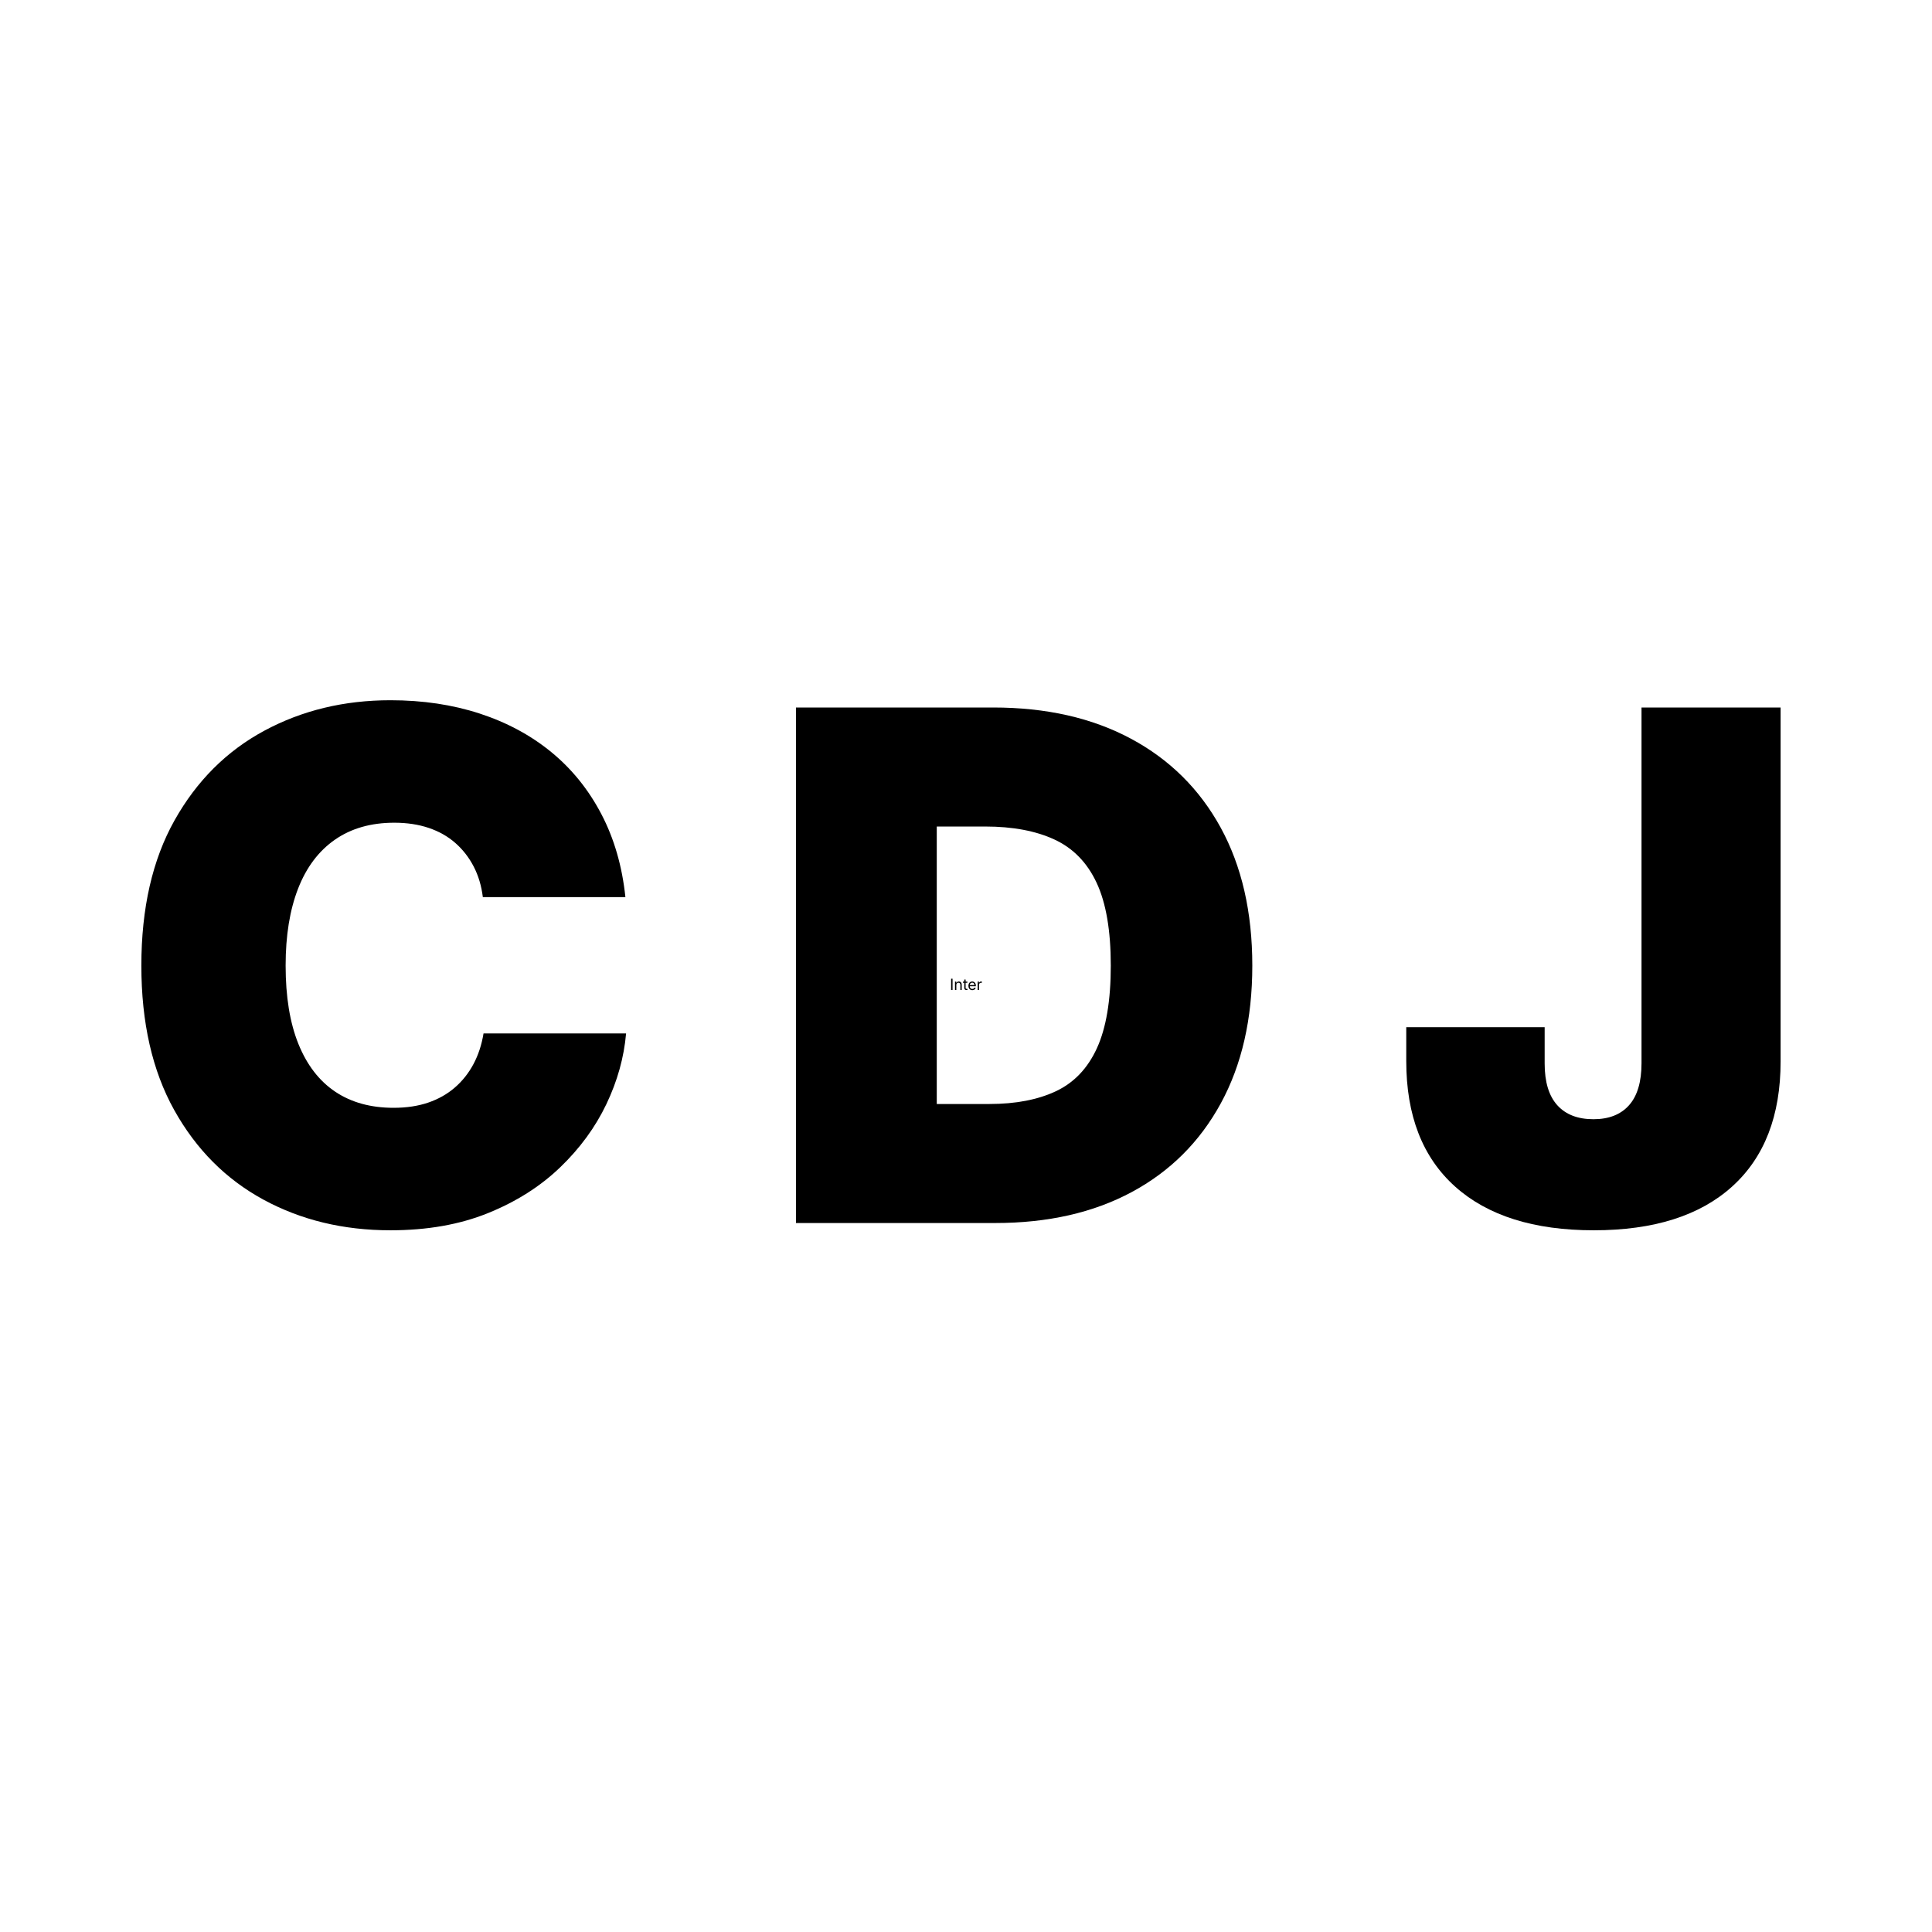
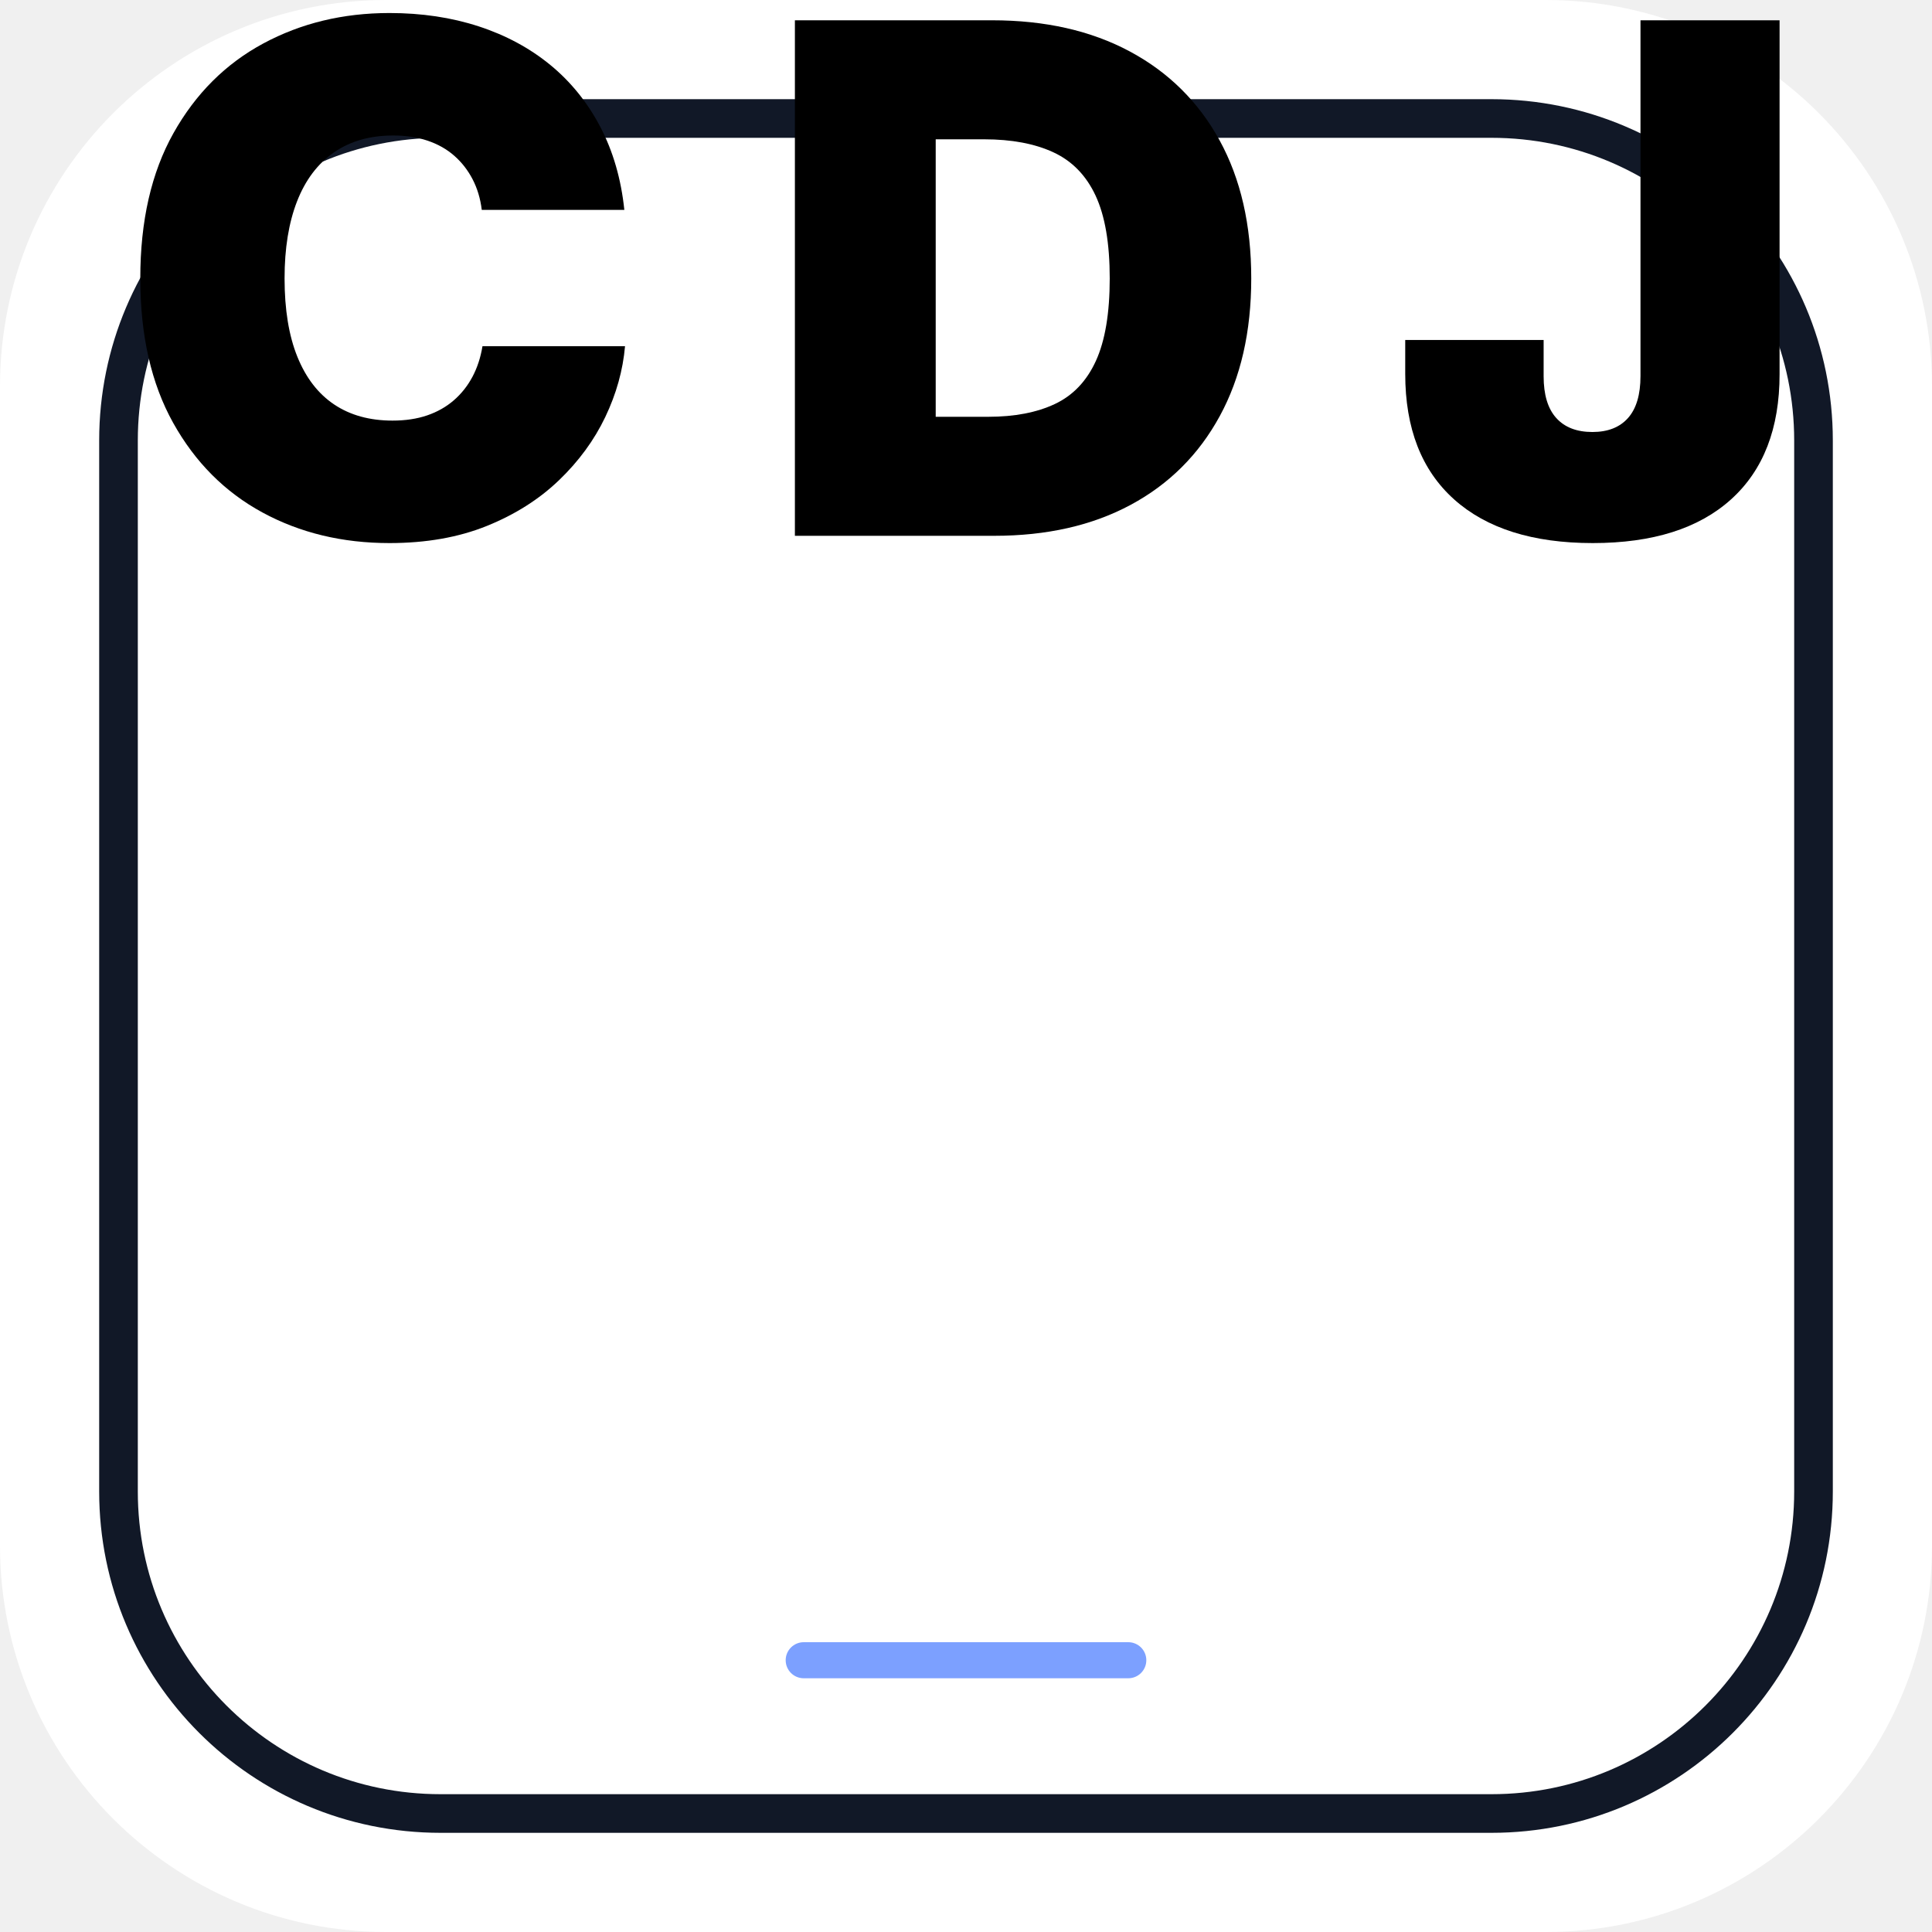
- <svg xmlns="http://www.w3.org/2000/svg" width="2000" zoomAndPan="magnify" viewBox="0 0 1500 1500" height="2000" preserveAspectRatio="xMidYMid meet" version="1.0">
-   <defs>
-     <g />
-     <clipPath id="4d28c532c0">
-       <rect x="0" width="1407" y="0" height="667" />
-     </clipPath>
-   </defs>
-   <rect x="-150" width="1800" fill="#ffffff" y="-150" height="1800" fill-opacity="1" />
-   <rect x="-150" width="1800" fill="#ffffff" y="-150" height="1800" fill-opacity="1" />
-   <g transform="matrix(1, 0, 0, 1, 92, 416)">
-     <g clip-path="url(#4d28c532c0)">
-       <g fill="#000000" fill-opacity="1">
-         <g transform="translate(0.823394, 533.5511)">
-           <g>
-             <path d="M 210.328 5.641 C 173.797 5.641 140.938 -2.281 111.75 -18.125 C 82.562 -33.977 59.457 -57.172 42.438 -87.703 C 25.426 -118.234 16.922 -155.617 16.922 -199.859 C 16.922 -244.453 25.516 -282.055 42.703 -312.672 C 59.898 -343.297 83.141 -366.488 112.422 -382.25 C 141.703 -398.008 174.336 -405.891 210.328 -405.891 C 235.398 -405.891 258.5 -402.441 279.625 -395.547 C 300.758 -388.648 319.297 -378.664 335.234 -365.594 C 351.18 -352.52 364.125 -336.488 374.062 -317.5 C 384 -298.52 390.223 -277.035 392.734 -253.047 L 282.047 -253.047 C 280.973 -261.816 278.598 -269.738 274.922 -276.812 C 271.254 -283.883 266.508 -289.973 260.688 -295.078 C 254.875 -300.18 247.984 -304.078 240.016 -306.766 C 232.047 -309.453 223.133 -310.797 213.281 -310.797 C 195.195 -310.797 179.844 -306.406 167.219 -297.625 C 154.594 -288.852 145.055 -276.188 138.609 -259.625 C 132.16 -243.062 128.938 -223.141 128.938 -199.859 C 128.938 -175.68 132.25 -155.398 138.875 -139.016 C 145.5 -122.629 155.035 -110.27 167.484 -101.938 C 179.93 -93.613 195.02 -89.453 212.75 -89.453 C 222.781 -89.453 231.734 -90.797 239.609 -93.484 C 247.492 -96.172 254.391 -100.066 260.297 -105.172 C 266.203 -110.273 271.035 -116.363 274.797 -123.438 C 278.555 -130.508 281.156 -138.43 282.594 -147.203 L 393.266 -147.203 C 391.648 -128.578 386.547 -110.266 377.953 -92.266 C 369.359 -74.273 357.359 -57.891 341.953 -43.109 C 326.555 -28.336 307.891 -16.52 285.953 -7.656 C 264.016 1.207 238.805 5.641 210.328 5.641 Z M 210.328 5.641 " />
-           </g>
-         </g>
-       </g>
-       <g fill="#000000" fill-opacity="1">
-         <g transform="translate(501.2574, 533.5511)">
-           <g>
-             <path d="M 179.438 0 L 69.844 0 L 69.844 -92.406 L 174.875 -92.406 C 195.289 -92.406 212.523 -95.719 226.578 -102.344 C 240.641 -108.969 251.25 -120.113 258.406 -135.781 C 265.57 -151.457 269.156 -172.816 269.156 -199.859 C 269.156 -227.078 265.484 -248.52 258.141 -264.188 C 250.805 -279.863 239.883 -291.055 225.375 -297.766 C 210.863 -304.484 192.957 -307.844 171.656 -307.844 L 68.234 -307.844 L 68.234 -400.25 L 177.828 -400.25 C 219.016 -400.25 254.648 -392.188 284.734 -376.062 C 314.828 -359.945 338.066 -336.938 354.453 -307.031 C 370.836 -277.125 379.031 -241.398 379.031 -199.859 C 379.031 -158.484 370.879 -122.844 354.578 -92.938 C 338.285 -63.031 315.227 -40.062 285.406 -24.031 C 255.594 -8.008 220.27 0 179.438 0 Z M 134.047 -400.25 L 134.047 0 L 24.719 0 L 24.719 -400.25 Z M 134.047 -400.25 " />
-           </g>
-         </g>
-       </g>
-       <g fill="#000000" fill-opacity="1">
-         <g transform="translate(988.7977, 533.5511)">
-           <g>
-             <path d="M 156.609 5.641 C 110.047 5.641 74.141 -5.688 48.891 -28.344 C 23.641 -51 11.016 -83.457 11.016 -125.719 L 11.016 -152.047 L 118.469 -152.047 L 118.469 -123.828 C 118.469 -109.504 121.734 -98.719 128.266 -91.469 C 134.805 -84.219 144.164 -80.594 156.344 -80.594 C 168.344 -80.594 177.562 -84.219 184 -91.469 C 190.445 -98.719 193.672 -109.598 193.672 -124.109 L 193.672 -400.25 L 301.656 -400.25 L 301.656 -125.453 C 301.656 -83.367 289.117 -51 264.047 -28.344 C 238.984 -5.688 203.172 5.641 156.609 5.641 Z M 156.609 5.641 " />
-           </g>
-         </g>
-       </g>
+ <svg xmlns="http://www.w3.org/2000/svg" viewBox="0 0 1500 1500">
+   <rect width="1500" height="1500" rx="300" fill="#ffffff" />
+   <rect x="92" y="92" width="1316" height="1316" rx="250" fill="none" stroke="#111827" stroke-width="30" />
+   <g transform="translate(92 416)" fill="#000000">
+     <path d="M210.328 5.641c-36.531 0-69.391-7.922-98.578-23.766-29.188-15.852-52.293-39.047-69.313-69.578-17.01-30.531-25.516-67.914-25.516-112.156 0-44.594 8.594-82.195 25.781-112.813 17.197-30.625 40.438-53.816 69.719-69.578 29.281-15.758 61.914-23.64 97.906-23.64 25.07 0 48.172 3.449 69.297 10.343 21.133 6.899 39.672 16.883 55.61 29.953 15.945 13.074 28.89 29.105 38.828 48.094 9.938 18.98 16.16 40.465 18.672 64.453H282.047c-1.074-8.77-3.45-16.691-7.125-23.766-3.668-7.07-8.414-13.16-14.234-18.266-5.813-5.102-12.703-9-20.672-11.688-7.969-2.688-16.883-4.031-26.735-4.031-18.086 0-33.437 4.39-46.062 13.172-12.625 8.773-22.164 21.437-28.61 38-6.449 16.562-9.671 36.484-9.671 59.766 0 24.18 3.312 44.46 9.937 60.844 6.625 16.386 16.16 28.746 28.61 37.078 12.445 8.324 27.535 12.488 45.265 12.488 10.031 0 18.984-1.344 26.86-4.032 7.882-2.687 14.78-6.582 20.687-11.687 5.906-5.102 10.738-11.191 14.5-18.266 3.758-7.07 6.36-14.992 7.797-23.765h110.672c-1.618 18.625-6.72 36.937-15.313 54.937-8.594 17.993-20.594 34.375-36 49.157-15.398 14.773-34.062 26.59-56 35.453-21.937 8.863-47.148 13.297-75.625 13.297Z" />
+     <g transform="translate(500.434 0)">
+       <path d="M179.438 0H69.844v-92.406h105.031c20.414 0 37.648-3.313 51.703-9.938 14.063-6.625 24.672-17.77 31.828-33.437 7.164-15.676 10.75-37.035 10.75-64.078 0-27.219-3.672-48.66-11.016-64.328-7.336-15.676-18.258-26.868-32.765-33.578-14.512-6.719-32.418-10.078-53.72-10.078H68.235v-92.407h109.594c41.187 0 76.82 8.063 106.906 24.188 30.094 16.117 53.336 39.125 69.72 69.031 16.382 29.906 24.577 65.633 24.577 107.172 0 41.375-8.152 77.016-24.453 106.922-16.293 29.906-39.351 52.875-69.172 68.906C255.594-8.008 220.27 0 179.438 0ZM134.047-400.25V0H24.72v-400.25Z" />
+     </g>
+     <g transform="translate(988 0)">
+       <path d="M156.61 5.641c-46.563 0-82.47-11.328-107.72-33.984C23.64-51 11.016-83.457 11.016-125.719v-26.328h107.453v28.219c0 14.324 3.265 25.11 9.797 32.36 6.539 7.25 15.898 10.874 28.078 10.874 12 0 21.218-3.625 27.656-10.875 6.445-7.25 9.672-18.129 9.672-32.64V-400.25h107.984v274.797c0 42.086-12.539 74.453-37.61 97.11C238.985-5.688 203.172 5.64 156.61 5.64Z" />
    </g>
  </g>
-   <g fill="#000000" fill-opacity="1">
-     <g transform="translate(737.4404, 768.6)">
-       <g>
-         <path d="M 2.109 -8.734 L 2.109 0 L 1.016 0 L 1.016 -8.734 Z M 2.109 -8.734 " />
-       </g>
-     </g>
-     <g transform="translate(740.5693, 768.6)">
-       <g>
-         <path d="M 1.922 -3.859 L 1.922 0 L 0.891 0 L 0.891 -6.469 L 1.891 -6.469 L 1.891 -4.906 L 1.719 -4.906 C 1.914 -5.5 2.195 -5.922 2.562 -6.172 C 2.938 -6.43 3.367 -6.562 3.859 -6.562 C 4.297 -6.562 4.68 -6.469 5.016 -6.281 C 5.348 -6.102 5.609 -5.832 5.797 -5.469 C 5.992 -5.102 6.094 -4.645 6.094 -4.094 L 6.094 0 L 5.047 0 L 5.047 -4.016 C 5.047 -4.516 4.914 -4.906 4.656 -5.188 C 4.395 -5.477 4.035 -5.625 3.578 -5.625 C 3.266 -5.625 2.984 -5.555 2.734 -5.422 C 2.484 -5.285 2.285 -5.086 2.141 -4.828 C 1.992 -4.566 1.922 -4.242 1.922 -3.859 Z M 1.922 -3.859 " />
-       </g>
-     </g>
-     <g transform="translate(747.542, 768.6)">
-       <g>
-         <path d="M 3.5 -6.469 L 3.5 -5.578 L 0.109 -5.578 L 0.109 -6.469 Z M 1.125 -8.062 L 2.156 -8.062 L 2.156 -1.656 C 2.156 -1.375 2.211 -1.172 2.328 -1.047 C 2.453 -0.922 2.648 -0.859 2.922 -0.859 C 2.992 -0.859 3.078 -0.863 3.172 -0.875 C 3.273 -0.883 3.375 -0.895 3.469 -0.906 L 3.641 -0.031 C 3.523 0 3.398 0.02 3.266 0.031 C 3.129 0.051 3 0.062 2.875 0.062 C 2.312 0.062 1.879 -0.078 1.578 -0.359 C 1.273 -0.648 1.125 -1.055 1.125 -1.578 Z M 1.125 -8.062 " />
-       </g>
-     </g>
-   </g>
-   <g fill="#000000" fill-opacity="1">
-     <g transform="translate(751.3095, 768.6)">
-       <g>
-         <path d="M 3.594 0.141 C 2.969 0.141 2.426 0 1.969 -0.281 C 1.52 -0.562 1.172 -0.953 0.922 -1.453 C 0.68 -1.953 0.562 -2.531 0.562 -3.188 C 0.562 -3.852 0.68 -4.438 0.922 -4.938 C 1.172 -5.445 1.516 -5.844 1.953 -6.125 C 2.391 -6.414 2.898 -6.562 3.484 -6.562 C 3.848 -6.562 4.195 -6.5 4.531 -6.375 C 4.875 -6.25 5.18 -6.055 5.453 -5.797 C 5.723 -5.535 5.938 -5.195 6.094 -4.781 C 6.25 -4.363 6.328 -3.867 6.328 -3.297 L 6.328 -2.891 L 1.25 -2.891 L 1.25 -3.781 L 5.766 -3.781 L 5.281 -3.453 C 5.281 -3.879 5.211 -4.254 5.078 -4.578 C 4.941 -4.91 4.738 -5.172 4.469 -5.359 C 4.195 -5.547 3.867 -5.641 3.484 -5.641 C 3.098 -5.641 2.766 -5.547 2.484 -5.359 C 2.203 -5.172 1.988 -4.922 1.844 -4.609 C 1.695 -4.297 1.625 -3.957 1.625 -3.594 L 1.625 -3.031 C 1.625 -2.562 1.703 -2.156 1.859 -1.812 C 2.023 -1.477 2.254 -1.223 2.547 -1.047 C 2.848 -0.879 3.195 -0.797 3.594 -0.797 C 3.863 -0.797 4.102 -0.832 4.312 -0.906 C 4.531 -0.988 4.711 -1.102 4.859 -1.25 C 5.016 -1.406 5.129 -1.594 5.203 -1.812 L 6.219 -1.594 C 6.125 -1.25 5.953 -0.945 5.703 -0.688 C 5.461 -0.426 5.16 -0.223 4.797 -0.078 C 4.441 0.066 4.039 0.141 3.594 0.141 Z M 3.594 0.141 " />
-       </g>
-     </g>
-     <g transform="translate(758.1826, 768.6)">
-       <g>
-         <path d="M 0.891 0 L 0.891 -6.469 L 1.891 -6.469 L 1.891 -5.469 L 1.953 -5.469 C 2.066 -5.801 2.27 -6.066 2.562 -6.266 C 2.863 -6.461 3.207 -6.562 3.594 -6.562 C 3.676 -6.562 3.77 -6.555 3.875 -6.547 C 3.977 -6.547 4.055 -6.547 4.109 -6.547 L 4.109 -5.5 C 4.078 -5.508 4 -5.52 3.875 -5.531 C 3.75 -5.551 3.617 -5.562 3.484 -5.562 C 3.191 -5.562 2.926 -5.5 2.688 -5.375 C 2.445 -5.25 2.258 -5.07 2.125 -4.844 C 1.988 -4.613 1.922 -4.344 1.922 -4.031 L 1.922 0 Z M 0.891 0 " />
-       </g>
-     </g>
-   </g>
+   <rect x="610" y="1275" width="280" height="28" rx="14" fill="#7ca0ff" />
</svg>
